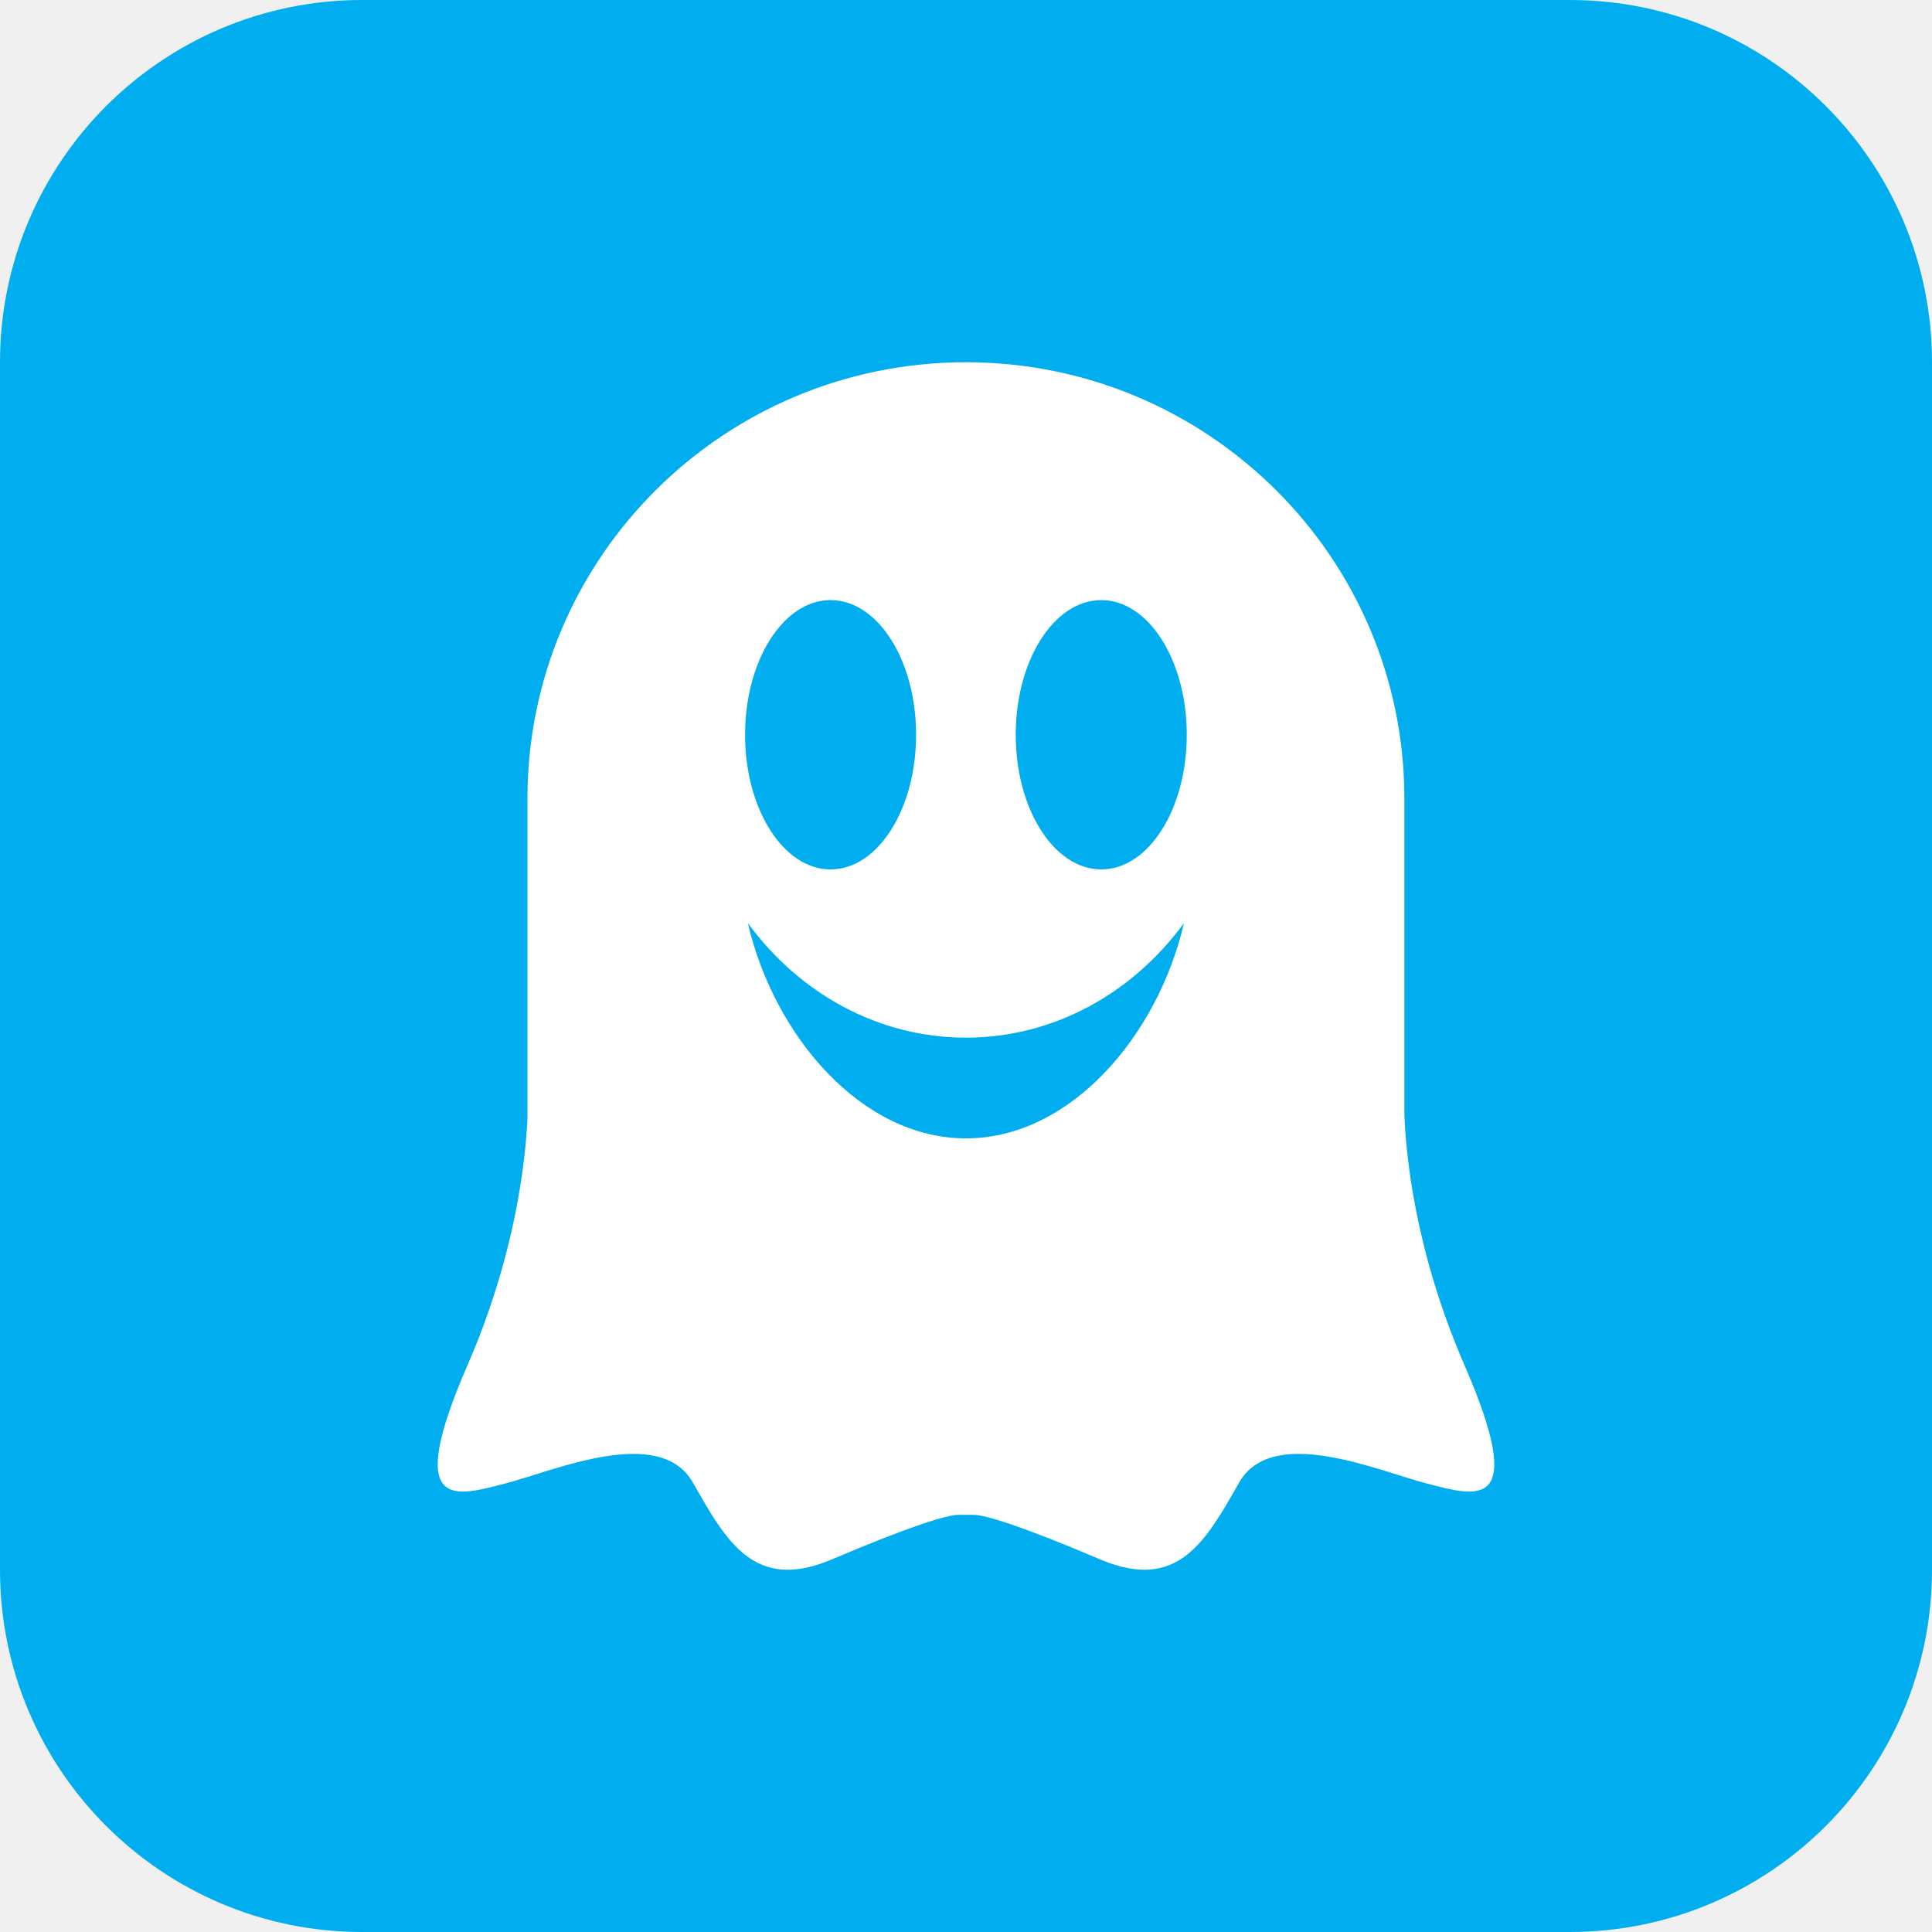
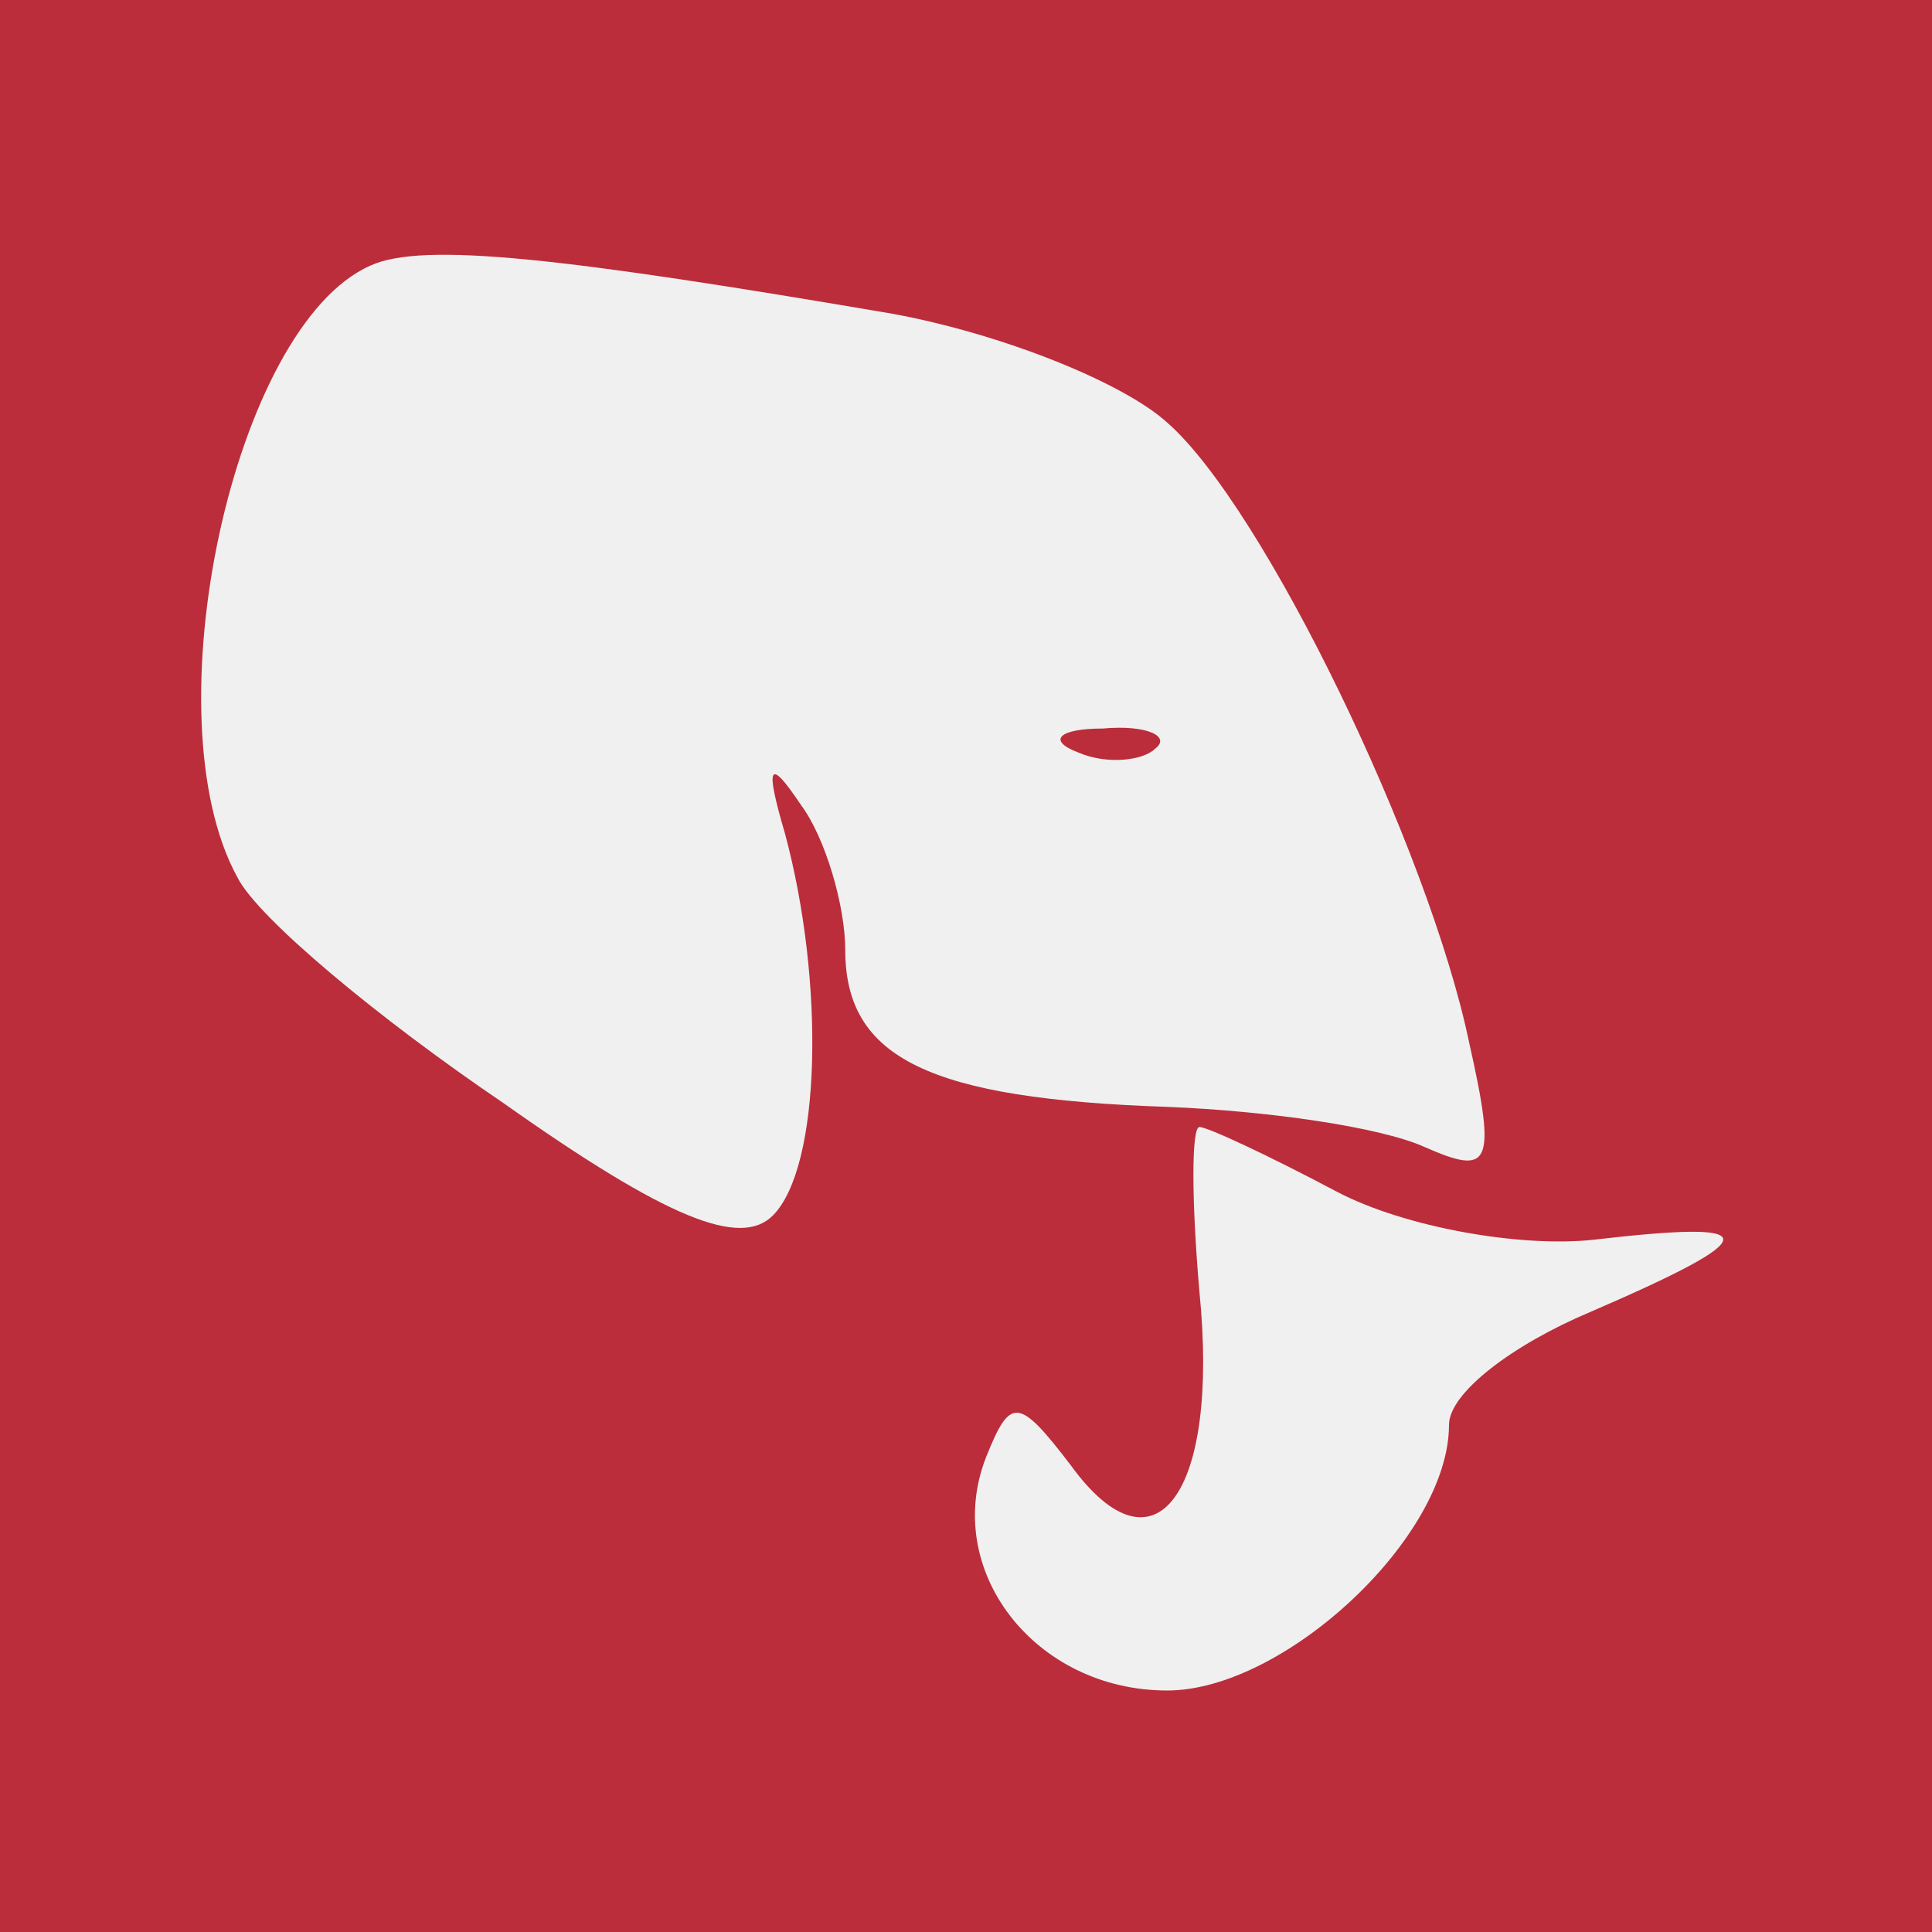
- <svg xmlns="http://www.w3.org/2000/svg" width="128" height="128" viewBox="0 0 128 128" fill="none">
-   <g clip-path="url(#clip0_524_27092)">
-     <rect width="128" height="128" rx="24" fill="#00AEF0" />
-     <path fill-rule="evenodd" clip-rule="evenodd" d="M85.875 57.125C85.875 69.206 76.081 79 64 79C51.919 79 42.125 69.206 42.125 57.125C42.125 45.044 51.919 35.25 64 35.25C76.081 35.25 85.875 45.044 85.875 57.125Z" fill="#00AEF0" />
-     <path fill-rule="evenodd" clip-rule="evenodd" d="M97.021 90.434C93.703 82.805 93.132 76.341 93.043 73.801V52.904C93.043 36.94 80.037 24 63.995 24C47.951 24 34.945 36.94 34.945 52.904V74.103C34.821 76.835 34.169 83.102 30.979 90.434C26.692 100.286 30.24 99.112 33.418 98.301C36.596 97.494 43.692 94.33 45.909 98.228C48.125 102.124 49.974 105.508 55.148 103.301C60.322 101.096 62.76 100.361 63.498 100.361H64.503C65.241 100.361 67.68 101.096 72.853 103.301C78.027 105.508 79.875 102.124 82.092 98.228C84.308 94.33 91.404 97.494 94.583 98.301C97.761 99.112 101.307 100.286 97.021 90.434ZM55.029 39.758C58.158 39.758 60.694 43.751 60.694 48.679C60.694 53.606 58.158 57.601 55.029 57.601C51.9 57.601 49.363 53.606 49.363 48.679C49.363 43.751 51.9 39.758 55.029 39.758ZM63.995 75.421C57.1 75.421 51.296 68.669 49.547 61.156C52.925 65.777 58.139 68.747 63.995 68.747C69.85 68.747 75.063 65.777 78.442 61.156C76.693 68.669 70.888 75.421 63.995 75.421ZM72.962 57.601C69.83 57.601 67.295 53.606 67.295 48.679C67.295 43.751 69.83 39.758 72.962 39.758C76.092 39.758 78.627 43.751 78.627 48.679C78.627 53.606 76.092 57.601 72.962 57.601Z" fill="white" />
+ <svg xmlns="http://www.w3.org/2000/svg" version="1.0" width="48pt" height="48pt" viewBox="0 0 48 48" preserveAspectRatio="xMidYMid meet">
+   <g transform="translate(0,48) scale(0.1,-0.1)" fill="#bb2d3b" stroke="none">
+     <path d="M0 240 l0 -240 240 0 240 0 0 240 0 240 -240 0 -240 0 0 -240z m222 162 c27 -5 57 -17 68 -27 24 -21 65 -106 75 -154 7 -31 5 -33 -11 -26 -11 5 -39 9 -64 10 -59 2 -80 12 -80 39 0 11 -5 28 -11 36 -8 12 -9 10 -4 -7 10 -37 9 -83 -3 -95 -8 -8 -26 -1 -67 28 -31 21 -61 46 -66 56 -22 40 -1 137 33 152 13 6 48 2 130 -12z m110 -218 c17 -9 46 -14 64 -12 43 5 43 1 -1 -18 -19 -8 -35 -20 -35 -28 0 -28 -41 -66 -70 -66 -33 0 -56 30 -45 58 6 15 8 15 21 -2 21 -29 37 -7 32 43 -2 23 -2 41 0 41 2 0 17 -7 34 -16z" />
+     <path d="M268 293 c7 -3 16 -2 19 1 4 3 -2 6 -13 5 -11 0 -14 -3 -6 -6z" />
  </g>
-   <defs>
-     <clipPath id="clip0_524_27092">
-       <rect width="128" height="128" fill="white" />
-     </clipPath>
-   </defs>
</svg>
